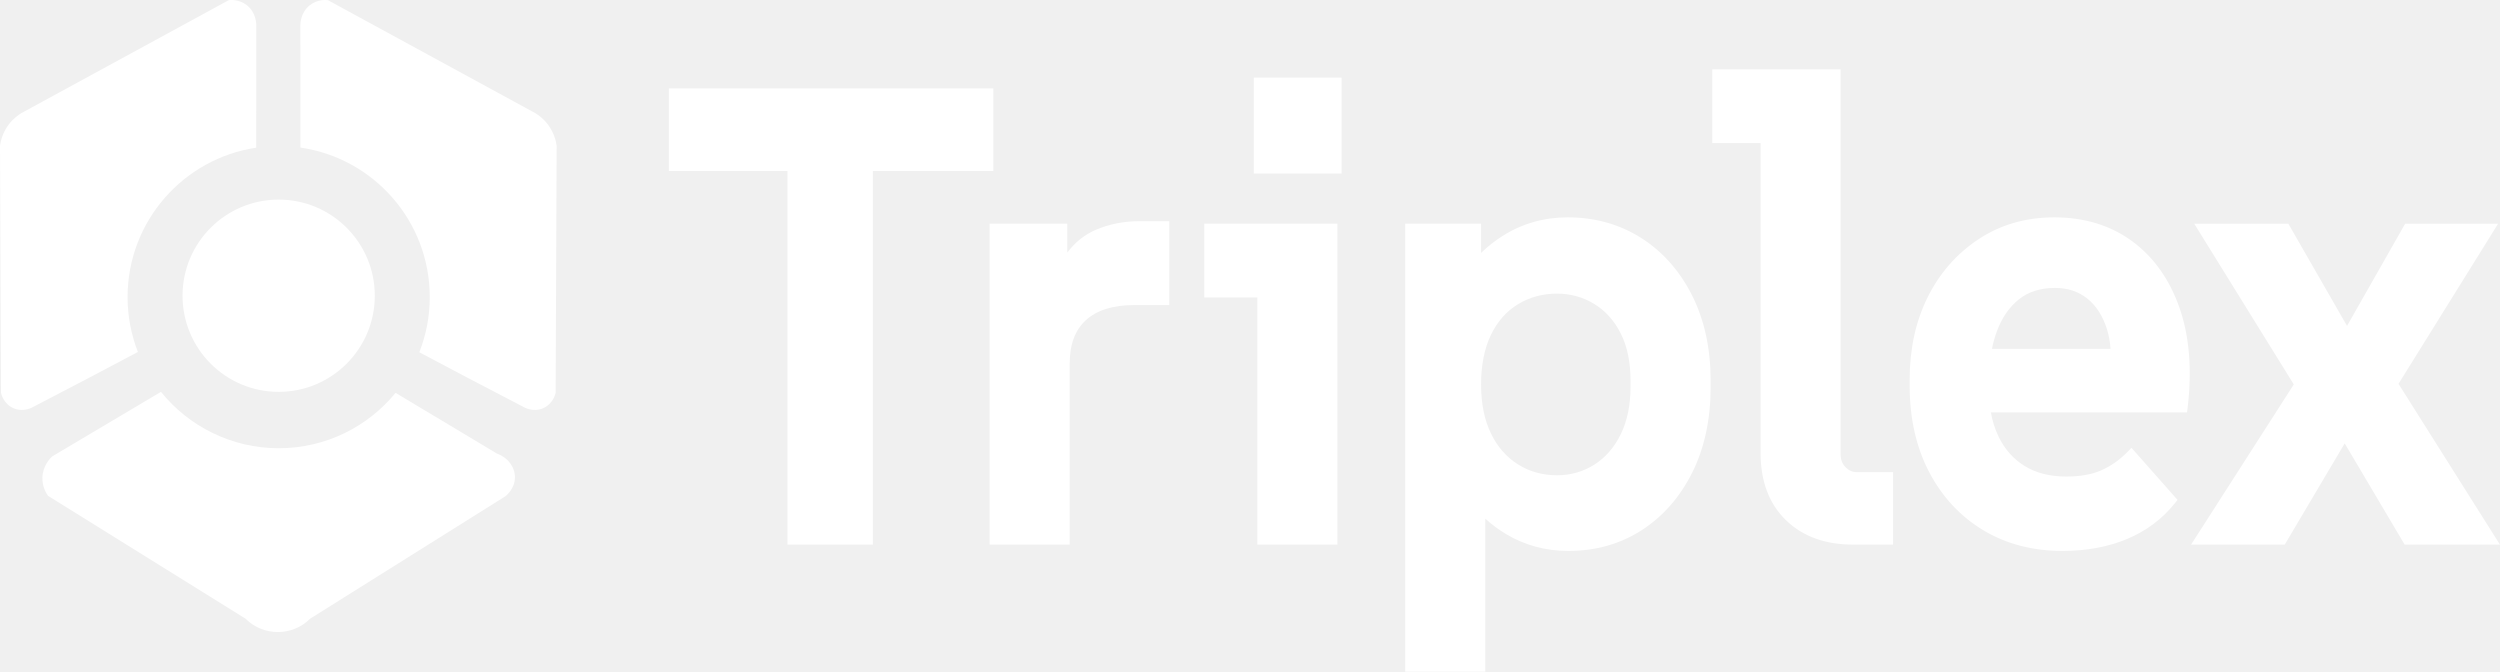
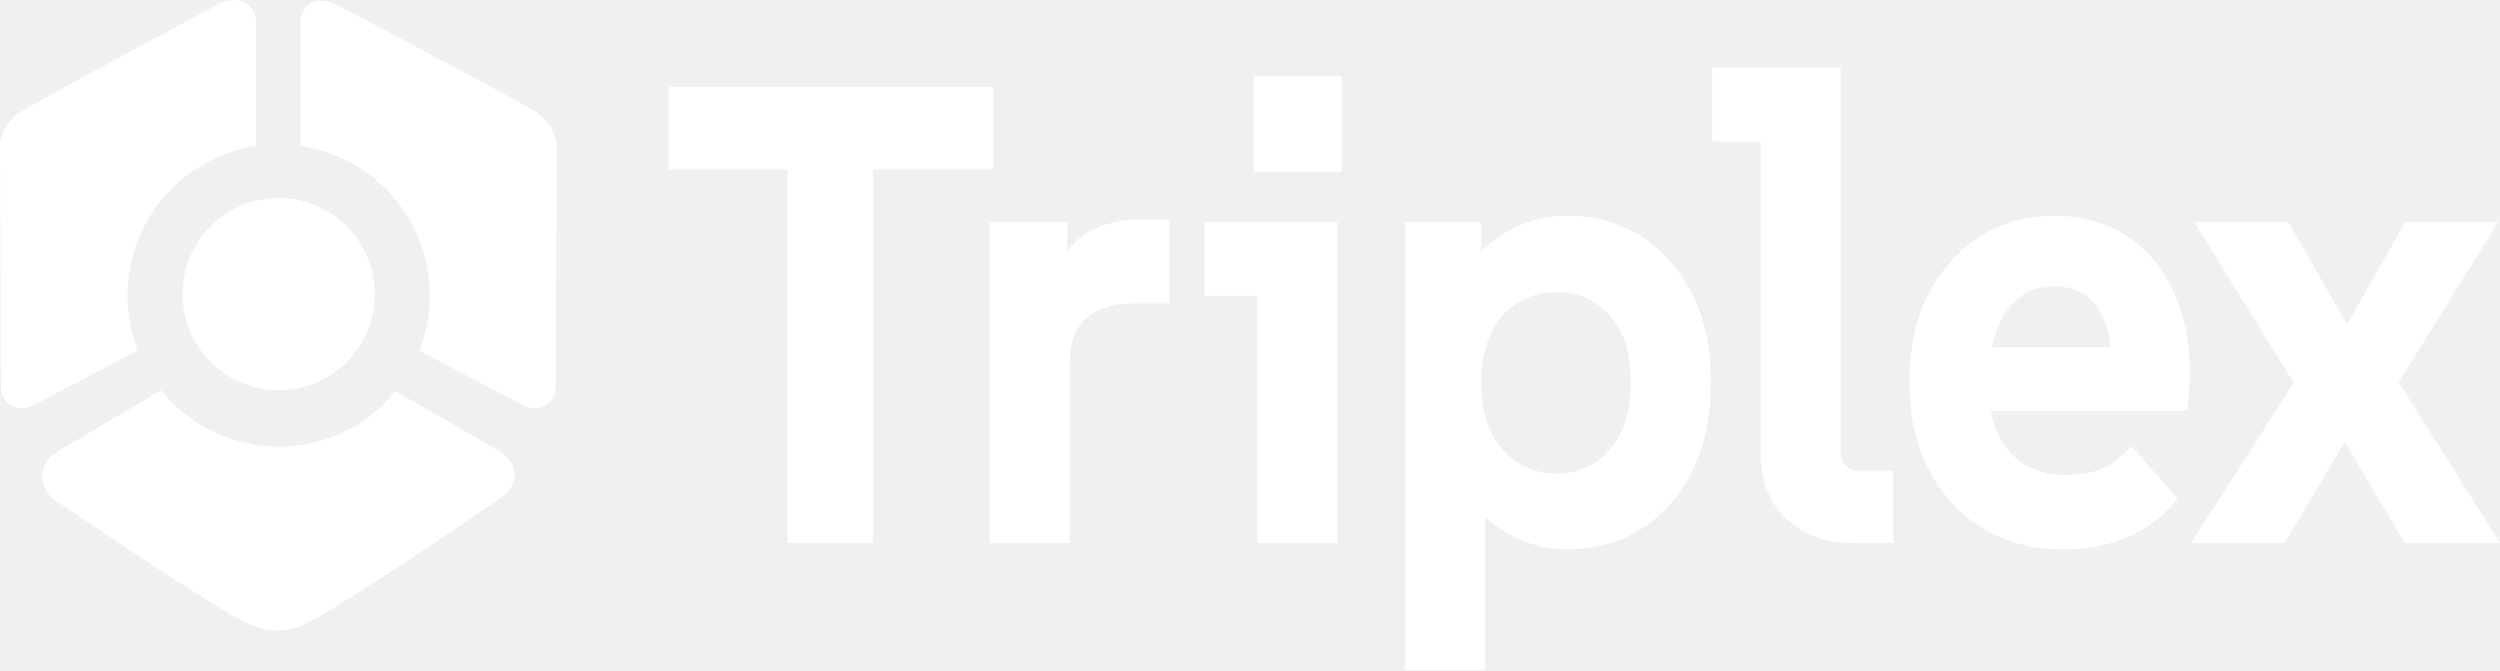
- <svg xmlns="http://www.w3.org/2000/svg" viewBox="0 0 653.56 175.59">
+ <svg xmlns="http://www.w3.org/2000/svg" viewBox="0 0 996.57 267.1">
  <style>g{fill:#fff}@media (prefers-color-scheme:light){g{fill:#000}}</style>
  <g>
-     <path d="M176.35 43.21v-18.6h81.83v18.6h-81.83Zm31.02 97.66V33.24h19.33v107.63h-19.33Z" />
-     <path d="M228.2 142.37h-22.33V44.71h-31.02v-21.6h84.83v21.6h-31.49v97.66Zm-19.33-3h16.33V44.71h-16.33v94.66Zm19.33-97.66h28.49v-15.6h-78.83v15.6h28.02v-9.97h22.33v9.97Zm-19.33 0h16.33v-6.97h-16.33v6.97ZM260.22 140.87V59.98h17.3V83.4l-2.18-.17c.31-6.09 1.51-10.88 3.58-14.37 2.08-3.49 4.78-5.95 8.11-7.39 3.32-1.44 6.96-2.16 10.91-2.16h6.24v18.93h-7.64c-5.92 0-10.47 1.44-13.64 4.32-3.17 2.88-4.75 7.09-4.75 12.62v45.67h-17.93Z" />
-     <path d="M279.64 142.37h-20.93V58.48h20.3v7.55c2.02-2.68 4.51-4.67 7.41-5.93 3.5-1.51 7.37-2.28 11.51-2.28h7.74v21.93h-9.14c-5.51 0-9.76 1.32-12.63 3.93-2.87 2.61-4.26 6.37-4.26 11.51v47.17Zm-17.92-3h14.93V95.2c0-5.95 1.77-10.57 5.25-13.73 3.44-3.12 8.37-4.71 14.65-4.71h6.14V60.83h-4.74c-3.72 0-7.19.69-10.32 2.04-3.02 1.31-5.51 3.59-7.41 6.78-.44.73-.84 1.54-1.19 2.41v12.97l-5.26-.4.08-1.46c.23-4.56.97-8.47 2.18-11.68v-10h-14.3v77.89ZM330.2 140.87V67.63l7.95 8.64h-21.82V59.99h31.8v80.89H330.2Zm-.93-97V21.78h19.95v22.09h-19.95Z" />
-     <path d="M349.63 142.37H328.7V77.76h-13.87V58.48h34.8v83.89Zm-17.93-3h14.93V61.48h-28.8v13.28h10.87V63.78l12.87 13.98h-9.87v61.61Zm0-64.61h3.03l-3.03-3.29v3.29Zm19.02-29.39h-22.95V20.28h22.95v25.09Zm-19.95-3h16.95V23.28h-16.95v19.09ZM368.86 174.09V59.98h16.83v19.6l-3.58-4.32c2.91-5.2 6.78-9.33 11.61-12.37 4.83-3.04 10.21-4.57 16.13-4.57 6.86 0 12.99 1.72 18.39 5.15 5.4 3.43 9.66 8.25 12.78 14.45 3.12 6.2 4.68 13.4 4.68 21.59v1.66c0 8.3-1.56 15.56-4.68 21.76-3.12 6.2-7.35 11.02-12.7 14.45-5.35 3.43-11.46 5.15-18.32 5.15-5.72 0-10.91-1.41-15.59-4.24-4.68-2.82-8.47-6.67-11.38-11.54l3.74-4.48v51.82h-17.93Zm38.19-48.33c3.84 0 7.35-1 10.52-2.99 3.17-1.99 5.66-4.84 7.48-8.55 1.82-3.71 2.73-8.06 2.73-13.04v-1.66c0-5.09-.91-9.44-2.73-13.04-1.82-3.6-4.31-6.37-7.48-8.3-3.17-1.94-6.68-2.91-10.52-2.91-4.05 0-7.72 1-10.99 2.99-3.27 1.99-5.82 4.87-7.64 8.64-1.82 3.77-2.73 8.3-2.73 13.62s.91 9.69 2.73 13.45c1.82 3.77 4.37 6.67 7.64 8.72 3.27 2.05 6.94 3.07 10.99 3.07Z" />
-     <path d="M388.28 175.59h-20.93V58.48h19.83v7.65c1.74-1.7 3.65-3.2 5.73-4.51 5.05-3.18 10.75-4.8 16.93-4.8 7.11 0 13.57 1.81 19.2 5.38 5.61 3.57 10.09 8.63 13.32 15.04 3.21 6.38 4.84 13.88 4.84 22.27v1.66c0 8.5-1.63 16.05-4.84 22.43-3.22 6.42-7.68 11.47-13.23 15.04-5.57 3.57-12.01 5.39-19.12 5.39-5.97 0-11.47-1.5-16.36-4.45-1.93-1.16-3.72-2.5-5.36-4v40.01Zm-17.92-3h14.93v-40.12a37.019 37.019 0 0 1-3.53-4.94l-.54-.91 7.07-8.48v13.2c2.03 2.23 4.34 4.12 6.91 5.68 4.42 2.67 9.4 4.02 14.81 4.02 6.54 0 12.42-1.65 17.51-4.91 5.1-3.27 9.19-7.93 12.17-13.86 3-5.96 4.52-13.05 4.52-21.08v-1.66c0-7.92-1.52-14.96-4.52-20.92-2.98-5.92-7.1-10.58-12.25-13.86-5.14-3.26-11.06-4.92-17.59-4.92-5.61 0-10.77 1.46-15.33 4.34a31.828 31.828 0 0 0-7.33 6.37v13.21l-6.9-8.31.5-.9c1.01-1.81 2.15-3.51 3.39-5.08v-7.97h-13.83v111.1Zm14.53-45.71c.13.2.26.41.4.61v-1.08l-.4.48Zm-.96-51.77.26.32v-.75c-.09.14-.18.29-.26.44Zm23.12 52.15c-4.32 0-8.29-1.11-11.79-3.3-3.5-2.19-6.26-5.33-8.19-9.34-1.91-3.95-2.88-8.69-2.88-14.1s.97-10.32 2.88-14.27c1.94-4.01 4.7-7.13 8.21-9.26 3.5-2.13 7.46-3.21 11.77-3.21s7.91 1.05 11.3 3.13c3.4 2.08 6.1 5.07 8.04 8.91 1.92 3.8 2.89 8.41 2.89 13.72v1.66c0 5.19-.97 9.79-2.88 13.7-1.94 3.95-4.64 7.03-8.03 9.16-3.4 2.14-7.21 3.22-11.32 3.22Zm0-50.5c-3.75 0-7.19.93-10.21 2.77-3.01 1.83-5.39 4.52-7.07 8.01-1.71 3.54-2.58 7.9-2.58 12.97s.87 9.26 2.58 12.8c1.68 3.49 4.07 6.21 7.08 8.1 3.01 1.89 6.44 2.84 10.19 2.84 3.54 0 6.81-.93 9.72-2.76 2.91-1.83 5.25-4.51 6.93-7.94 1.71-3.49 2.57-7.65 2.57-12.38v-1.66c0-4.83-.86-8.99-2.57-12.36-1.68-3.33-4.01-5.92-6.93-7.7-2.92-1.78-6.2-2.69-9.74-2.69ZM484.36 140.87c-6.86 0-12.34-1.99-16.44-5.98-4.11-3.99-6.16-9.47-6.16-16.44V27.26l8.11 8.64h-20.73V19.62h30.55v99.16c0 1.77.57 3.24 1.71 4.4 1.14 1.16 2.49 1.74 4.05 1.74h7.95v15.94h-9.04Z" />
-     <path d="M494.9 142.37h-10.54c-7.23 0-13.12-2.15-17.49-6.4-4.39-4.26-6.61-10.15-6.61-17.52V37.4h-12.63V18.12h33.55v100.66c0 1.38.42 2.47 1.28 3.35.86.87 1.83 1.3 2.98 1.3h9.45v18.94ZM463.26 37.4v81.05c0 6.52 1.92 11.69 5.7 15.37 3.79 3.69 8.98 5.56 15.4 5.56h7.54v-12.94h-6.45c-1.97 0-3.69-.74-5.12-2.19-1.42-1.44-2.14-3.28-2.14-5.45V21.13h-27.55v13.28h9.63V23.48l13.07 13.93h-10.07Zm0-3h3.14l-3.14-3.35v3.35ZM539.23 142.53c-7.59 0-14.26-1.74-20.03-5.23-5.77-3.49-10.29-8.36-13.56-14.61-3.27-6.25-4.91-13.54-4.91-21.84v-1.66c0-7.75 1.51-14.67 4.52-20.76 3.01-6.09 7.27-10.96 12.78-14.62 5.51-3.65 11.85-5.48 19.02-5.48 7.58 0 14.08 1.99 19.48 5.98s9.35 9.58 11.85 16.78c2.49 7.2 3.17 15.61 2.03 25.25h-56.74V92.72h47.23l-8.11 6.98c.83-5.54.65-10.21-.55-14.03-1.2-3.82-3.09-6.75-5.69-8.8-2.6-2.05-5.72-3.07-9.35-3.07-4.16 0-7.61 1.11-10.37 3.32-2.75 2.22-4.83 5.23-6.24 9.05-1.4 3.82-2.1 8.17-2.1 13.04v3.32c0 4.54.86 8.61 2.57 12.21 1.71 3.6 4.18 6.39 7.4 8.39 3.22 1.99 7.12 2.99 11.69 2.99 3.84 0 7.09-.58 9.74-1.74 2.65-1.16 5.07-2.85 7.25-5.06l10.13 11.46c-3.12 3.88-7.07 6.81-11.85 8.8-4.78 1.99-10.19 2.99-16.21 2.99Z" />
-     <path d="M539.23 144.03c-7.83 0-14.83-1.83-20.81-5.45-5.98-3.61-10.73-8.73-14.11-15.2-3.37-6.44-5.08-14.02-5.08-22.54v-1.66c0-7.95 1.57-15.16 4.68-21.43 3.12-6.3 7.59-11.42 13.3-15.2 5.73-3.8 12.41-5.73 19.85-5.73 7.88 0 14.73 2.11 20.38 6.27 5.63 4.15 9.79 10.04 12.37 17.49 2.56 7.38 3.26 16.1 2.1 25.91l-.16 1.32h-51.29c.4 2.23 1.06 4.32 1.97 6.24 1.58 3.32 3.88 5.93 6.84 7.76 2.96 1.84 6.63 2.77 10.9 2.77 3.62 0 6.69-.54 9.14-1.62 2.47-1.08 4.75-2.68 6.78-4.74l1.13-1.15 12.04 13.61-.79.99c-3.26 4.05-7.44 7.16-12.44 9.25-4.94 2.06-10.59 3.11-16.79 3.11Zm-2.18-84.21c-6.84 0-12.96 1.76-18.19 5.23-5.26 3.49-9.39 8.21-12.27 14.03-2.9 5.85-4.37 12.61-4.37 20.1v1.66c0 8.02 1.59 15.14 4.74 21.15 3.13 5.98 7.51 10.7 13.01 14.03s11.98 5.02 19.25 5.02c5.8 0 11.06-.97 15.63-2.88 4.12-1.72 7.63-4.2 10.44-7.39l-8.24-9.32c-2 1.81-4.2 3.24-6.56 4.28-2.83 1.24-6.31 1.87-10.35 1.87-4.84 0-9.04-1.08-12.48-3.21-3.46-2.14-6.14-5.17-7.97-9.02-1.1-2.32-1.88-4.84-2.31-7.53h-5.24V91.22h5.52c.36-1.97.86-3.83 1.5-5.58 1.49-4.06 3.75-7.33 6.7-9.7 3.01-2.42 6.82-3.65 11.31-3.65 3.96 0 7.42 1.14 10.28 3.4 2.83 2.23 4.91 5.44 6.19 9.53.57 1.82.92 3.82 1.06 6.01h10.21l-14.23 12.25.6-3.99c.28-1.85.44-3.6.48-5.25h-31.51a44.23 44.23 0 0 0-.28 4.98v3.32c0 .79.03 1.56.08 2.32h48.98c.9-8.82.19-16.64-2.1-23.25-2.38-6.87-6.19-12.27-11.32-16.06-5.12-3.77-11.37-5.69-18.59-5.69Zm-21.88 45h1.91c-.05-.76-.08-1.53-.08-2.32v-3.32c0-1.71.09-3.38.26-4.98h-2.09v10.62Zm39.62-10.62c-.01.61-.04 1.22-.09 1.85l2.15-1.85h-2.07Zm-34.04-3h30.99c-.13-1.86-.43-3.57-.92-5.11-1.1-3.5-2.84-6.22-5.19-8.07-2.35-1.85-5.1-2.75-8.42-2.75-3.79 0-6.96 1.01-9.43 2.99-2.53 2.03-4.47 4.86-5.77 8.4a31.11 31.11 0 0 0-1.27 4.54ZM575.55 140.87l25.88-40.36-25.1-40.53h21.04l16.21 28.24 16.06-28.24h20.73l-25.1 40.36 25.56 40.52h-21.36l-16.52-27.9-16.52 27.9h-20.89Z" />
-     <path d="M653.56 142.37h-24.93l-15.67-26.46-15.67 26.46H572.8l26.85-41.87-26.02-42.01h24.6l15.34 26.71 15.19-26.71h24.3l-26.03 41.85 26.51 42.03Zm-23.22-3h17.78l-24.61-39.02 24.17-38.87h-17.16L613.6 91.24l-17.08-29.76h-17.48l24.17 39.04-24.9 38.85h17.29l17.38-29.35 17.38 29.35ZM129.99 118.62c-8.86-5.31-17.72-10.61-26.58-15.92-7.24 8.84-18.24 14.48-30.56 14.48s-23.53-5.75-30.77-14.74c-9.48 5.63-18.96 11.25-28.44 16.88-.41.38-2.43 2.32-2.55 5.46-.1 2.51 1.07 4.29 1.48 4.85 17.2 10.7 34.41 21.4 51.61 32.1 4.67 4.67 12.24 4.67 16.91 0 17.02-10.67 34.05-21.34 51.07-32.02.32-.26 2.46-2.06 2.46-4.93 0-2.67-1.84-5.17-4.62-6.16ZM143.2 32.5a11.826 11.826 0 0 0-3.29-2.94C121.84 19.71 103.77 9.87 85.7.03c-.48-.05-2.73-.23-4.73 1.35-2.46 1.95-2.45 4.93-2.45 5.28 0 10.64.02 21.28.02 31.92 19.12 2.76 33.81 19.21 33.81 39.09 0 5.09-.97 9.95-2.73 14.42 7.58 4.04 16.76 8.87 27.13 14.24.21.13 2.56 1.54 5.21.4 2.65-1.14 3.25-3.8 3.3-4.04.09-21.53.18-43.06.26-64.59-.16-1.14-.64-3.4-2.33-5.61ZM33.35 77.68c0-19.82 14.6-36.23 33.63-39.07 0-10.65.02-21.3.02-31.95 0-.35.01-3.33-2.45-5.28-2-1.58-4.25-1.4-4.73-1.35-18.07 9.84-36.14 19.68-54.2 29.52-.88.53-2.15 1.45-3.29 2.94A12.007 12.007 0 0 0 0 38.1c.09 21.53.18 43.06.26 64.59.05.24.65 2.9 3.3 4.04 2.65 1.14 5-.27 5.21-.4 10.43-5.41 19.66-10.26 27.28-14.32a39.48 39.48 0 0 1-2.7-14.34Z" />
-     <circle cx="72.85" cy="77.31" r="25.13" />
+     <path d="M268.91 65.25V36.88H393.7v28.37H268.91Zm47.3 148.91V50.05h29.47v164.11h-29.47Z" />
+     <path d="M347.97 216.45h-34.05V67.53h-47.3V34.59h129.36v32.94h-48.01v148.92Zm-29.47-4.58h24.9V67.53h-24.9v144.34Zm29.47-148.91h43.44V39.17H271.2v23.79h42.73v-15.2h34.05v15.2Zm-29.47 0h24.9V52.34h-24.9v10.62ZM396.79 214.16V90.82h26.38v35.71l-3.33-.25c.48-9.28 2.3-16.59 5.47-21.91s7.29-9.07 12.36-11.27c5.07-2.19 10.61-3.29 16.64-3.29h9.51v28.87h-11.65c-9.03 0-15.97 2.19-20.8 6.58-4.84 4.39-7.25 10.81-7.25 19.25v69.65h-27.33Z" />
+     <path d="M426.41 216.45H394.5V88.54h30.96v11.51c3.09-4.09 6.88-7.13 11.3-9.04 5.34-2.31 11.24-3.48 17.55-3.48h11.8v33.45h-13.94c-8.4 0-14.88 2.01-19.26 5.99-4.37 3.97-6.5 9.72-6.5 17.56v71.93Zm-27.34-4.58h22.76v-67.36c0-9.07 2.69-16.12 8-20.94 5.24-4.76 12.76-7.18 22.34-7.18h9.36v-24.3h-7.22c-5.67 0-10.97 1.04-15.73 3.1-4.6 1.99-8.4 5.47-11.3 10.34-.67 1.12-1.27 2.35-1.82 3.67v19.78l-8.01-.61.11-2.23c.36-6.95 1.47-12.91 3.33-17.81V93.08h-21.81v118.76ZM503.5 214.16V102.47l12.12 13.17h-33.28V90.82h48.49v123.34H503.5Zm-1.42-147.9V32.58h30.42v33.68h-30.42Z" />
+     <path d="M533.13 216.45h-31.91v-98.52h-21.15V88.54h53.06v127.91Zm-27.34-4.58h22.76V93.11h-43.91v20.25h16.58V96.62l19.62 21.32h-15.05v93.94Zm0-98.51h4.62l-4.62-5.02v5.02Zm29-44.81h-35V30.29h35v38.26Zm-30.42-4.58h25.85V34.86h-25.85v29.11ZM562.45 264.81V90.82h25.67v29.88l-5.47-6.58c4.43-7.93 10.34-14.22 17.71-18.87 7.37-4.64 15.57-6.97 24.6-6.97 10.46 0 19.81 2.62 28.05 7.85 8.24 5.24 14.74 12.58 19.49 22.03 4.75 9.46 7.13 20.43 7.13 32.92v2.53c0 12.66-2.38 23.72-7.13 33.18s-11.21 16.8-19.37 22.03c-8.16 5.24-17.47 7.85-27.93 7.85-8.72 0-16.64-2.15-23.77-6.46-7.13-4.3-12.92-10.17-17.35-17.6l5.7-6.84v79.02h-27.33Zm58.23-73.7c5.86 0 11.21-1.52 16.04-4.56 4.83-3.04 8.63-7.38 11.41-13.04 2.77-5.66 4.16-12.28 4.16-19.88v-2.53c0-7.76-1.39-14.39-4.16-19.88-2.78-5.48-6.58-9.71-11.41-12.66-4.84-2.95-10.18-4.43-16.04-4.43-6.18 0-11.77 1.52-16.76 4.56-4.99 3.04-8.88 7.43-11.65 13.17-2.77 5.74-4.16 12.66-4.16 20.77s1.38 14.77 4.16 20.51c2.77 5.74 6.66 10.17 11.65 13.3 4.99 3.12 10.58 4.68 16.76 4.68Z" />
+     <path d="M592.07 267.1h-31.91V88.54h30.25v11.66c2.66-2.59 5.57-4.89 8.73-6.88 7.71-4.86 16.4-7.32 25.82-7.32 10.84 0 20.69 2.76 29.27 8.21 8.56 5.44 15.39 13.16 20.31 22.94 4.89 9.74 7.38 21.16 7.38 33.95v2.53c0 12.97-2.48 24.47-7.38 34.21-4.92 9.78-11.71 17.5-20.18 22.93-8.5 5.45-18.31 8.21-29.16 8.21-9.1 0-17.49-2.28-24.95-6.79a51.082 51.082 0 0 1-8.18-6.11v61.01Zm-27.33-4.57h22.76v-61.18a55.136 55.136 0 0 1-5.38-7.54l-.83-1.39 10.79-12.93v20.13c3.09 3.39 6.61 6.29 10.54 8.66 6.74 4.07 14.33 6.13 22.59 6.13 9.97 0 18.95-2.52 26.69-7.49 7.77-4.98 14.02-12.09 18.56-21.13 4.57-9.09 6.89-19.9 6.89-32.15v-2.53c0-12.07-2.32-22.8-6.89-31.9-4.54-9.03-10.82-16.14-18.67-21.13-7.84-4.97-16.86-7.5-26.82-7.5-8.55 0-16.42 2.23-23.38 6.61-4.21 2.65-7.95 5.9-11.17 9.71v20.14l-10.52-12.67.77-1.37c1.55-2.76 3.27-5.35 5.18-7.74V93.1h-21.1v169.41Zm22.15-69.69c.2.31.4.62.6.92v-1.65l-.6.73Zm-1.46-78.95.4.48v-1.15c-.14.22-.27.44-.4.66Zm35.25 79.51c-6.59 0-12.64-1.69-17.97-5.03-5.34-3.34-9.55-8.13-12.49-14.24-2.91-6.02-4.39-13.26-4.39-21.51s1.48-15.74 4.39-21.76c2.95-6.12 7.17-10.87 12.52-14.13 5.33-3.25 11.37-4.89 17.95-4.89s12.05 1.6 17.23 4.77c5.18 3.17 9.3 7.74 12.26 13.58 2.92 5.79 4.41 12.83 4.41 20.91v2.53c0 7.91-1.48 14.94-4.39 20.89-2.95 6.02-7.07 10.72-12.24 13.97-5.18 3.26-10.99 4.91-17.26 4.91Zm0-76.99c-5.72 0-10.96 1.42-15.57 4.23-4.59 2.79-8.21 6.9-10.78 12.21-2.61 5.4-3.93 12.05-3.93 19.77s1.32 14.12 3.93 19.52c2.57 5.32 6.2 9.47 10.8 12.35 4.6 2.88 9.83 4.34 15.54 4.34 5.4 0 10.38-1.41 14.83-4.21 4.44-2.8 8-6.87 10.57-12.11 2.6-5.32 3.93-11.67 3.93-18.87v-2.53c0-7.36-1.32-13.7-3.91-18.85-2.57-5.07-6.12-9.03-10.56-11.74-4.45-2.72-9.45-4.1-14.85-4.1ZM738.57 214.16c-10.46 0-18.82-3.04-25.07-9.12-6.26-6.08-9.39-14.44-9.39-25.07V40.93l12.36 13.17h-31.61V29.28h46.59v151.2c0 2.7.87 4.94 2.61 6.71 1.74 1.77 3.8 2.66 6.18 2.66h12.12v24.31h-13.79Z" />
+     <path d="M754.64 216.45h-16.07c-11.03 0-20-3.28-26.67-9.76-6.69-6.49-10.08-15.48-10.08-26.71V56.39h-19.25V27h51.16v153.48c0 2.1.64 3.77 1.96 5.11 1.31 1.33 2.8 1.98 4.55 1.98h14.41v28.89ZM706.39 56.39v123.58c0 9.95 2.92 17.83 8.69 23.43 5.79 5.62 13.69 8.47 23.48 8.47h11.5v-19.74h-9.83c-3 0-5.63-1.13-7.81-3.34-2.17-2.2-3.27-5-3.27-8.31V31.57h-42.01v20.24h14.68V35.15l19.93 21.24h-15.36Zm0-4.58h4.79l-4.79-5.1v5.1ZM822.24 216.69c-11.57 0-21.75-2.66-30.54-7.98s-15.69-12.75-20.68-22.29-7.49-20.64-7.49-33.3v-2.53c0-11.82 2.3-22.37 6.89-31.66 4.59-9.28 11.09-16.72 19.49-22.29 8.4-5.57 18.06-8.36 29-8.36 11.57 0 21.47 3.04 29.71 9.12 8.24 6.08 14.26 14.61 18.06 25.58 3.8 10.98 4.83 23.81 3.09 38.49h-86.52V140.7h72.02l-12.36 10.64c1.27-8.44.99-15.57-.83-21.4-1.82-5.83-4.72-10.3-8.68-13.42-3.96-3.12-8.72-4.69-14.26-4.69-6.34 0-11.61 1.69-15.81 5.07-4.2 3.38-7.37 7.98-9.51 13.8-2.14 5.83-3.21 12.45-3.21 19.88v5.07c0 6.92 1.31 13.13 3.92 18.61 2.61 5.49 6.38 9.75 11.29 12.79 4.91 3.04 10.85 4.56 17.83 4.56 5.86 0 10.82-.89 14.86-2.66 4.04-1.77 7.72-4.34 11.05-7.72l15.45 17.47c-4.75 5.91-10.78 10.38-18.06 13.42-7.29 3.04-15.53 4.56-24.72 4.56Z" />
+     <path d="M822.24 218.98c-11.94 0-22.61-2.8-31.73-8.31-9.12-5.51-16.36-13.31-21.52-23.18-5.14-9.82-7.75-21.39-7.75-34.36v-2.53c0-12.12 2.4-23.11 7.13-32.67 4.76-9.61 11.58-17.41 20.28-23.18 8.74-5.8 18.92-8.74 30.26-8.74 12.01 0 22.46 3.22 31.07 9.56 8.58 6.33 14.93 15.3 18.87 26.67 3.9 11.25 4.98 24.55 3.2 39.51l-.24 2.02h-78.2c.61 3.41 1.61 6.59 3.01 9.52 2.41 5.06 5.92 9.04 10.43 11.83 4.52 2.8 10.11 4.22 16.62 4.22 5.52 0 10.21-.83 13.94-2.47 3.76-1.65 7.24-4.08 10.34-7.23l1.72-1.75 18.35 20.76-1.21 1.5c-4.97 6.18-11.35 10.92-18.97 14.1-7.54 3.14-16.15 4.74-25.6 4.74Zm-3.33-128.4c-10.43 0-19.76 2.68-27.73 7.98-8.02 5.32-14.31 12.52-18.7 21.4-4.42 8.92-6.66 19.23-6.66 30.64v2.53c0 12.23 2.43 23.08 7.23 32.24 4.77 9.12 11.45 16.31 19.84 21.39 8.39 5.07 18.27 7.65 29.36 7.65 8.84 0 16.86-1.47 23.84-4.38 6.29-2.62 11.63-6.41 15.92-11.27l-12.57-14.21c-3.05 2.76-6.41 4.95-10 6.52-4.31 1.89-9.62 2.85-15.78 2.85-7.37 0-13.78-1.65-19.03-4.9-5.27-3.26-9.36-7.89-12.15-13.75-1.68-3.53-2.86-7.38-3.52-11.49h-7.99v-25.34h8.42c.55-3 1.32-5.84 2.29-8.51 2.28-6.19 5.71-11.17 10.22-14.8 4.6-3.7 10.4-5.57 17.24-5.57 6.04 0 11.32 1.74 15.68 5.18 4.31 3.41 7.49 8.3 9.44 14.54.87 2.77 1.4 5.83 1.61 9.16h15.56l-21.7 18.67.91-6.09c.42-2.82.67-5.49.73-8.01h-48.05a66.31 66.31 0 0 0-.42 7.59v5.07c0 1.2.04 2.38.13 3.54h74.69c1.37-13.45.29-25.37-3.2-35.46-3.63-10.48-9.44-18.72-17.26-24.49-7.8-5.75-17.34-8.67-28.35-8.67Zm-33.36 68.62h2.91c-.08-1.16-.11-2.34-.11-3.54v-5.07c0-2.61.13-5.15.39-7.59h-3.19v16.19Zm60.42-16.2c-.02.92-.07 1.87-.13 2.83l3.28-2.83h-3.15Zm-51.92-4.57h47.25c-.2-2.84-.66-5.45-1.4-7.79-1.67-5.34-4.33-9.49-7.91-12.31-3.58-2.82-7.78-4.19-12.84-4.19-5.77 0-10.61 1.53-14.37 4.56-3.85 3.1-6.81 7.41-8.79 12.81a46.88 46.88 0 0 0-1.93 6.93ZM877.62 214.16l39.46-61.54-38.27-61.8h32.09l24.72 43.05 24.48-43.05h31.61l-38.27 61.54 38.98 61.79h-32.56l-25.19-42.55-25.2 42.55h-31.85Z" />
+     <path d="M996.57 216.45h-38.02l-23.89-40.35-23.89 40.35h-37.34l40.94-63.85-39.67-64.06h37.52l23.39 40.73 23.16-40.73h37.06l-39.68 63.82 40.43 64.09Zm-35.4-4.58h27.11l-37.53-59.5 36.85-59.26h-26.16l-25.8 45.38-26.05-45.38h-26.66l36.86 59.53-37.98 59.23h26.36l26.5-44.75 26.5 44.75ZM198.66 179.58c-13.66-7.87-27.31-15.75-40.97-23.62-11.05 13.48-27.82 22.08-46.61 22.08s-35.88-8.78-46.92-22.48c-14.19 8.42-28.38 16.84-42.58 25.27-.49.35-4.51 3.38-4.68 8.8-.16 5.15 3.28 8.34 3.77 8.78 37.36 25.57 65.7 43.59 75.78 49.01 2.71 1.46 7.74 3.97 14.28 3.88 6.21-.08 10.93-2.44 13.44-3.79 9.96-5.38 38.62-23.75 76.49-49.77 1.61-1.37 4.53-4.27 4.59-8.11.07-4.34-3.25-8.11-6.61-10.04ZM218.35 48.91c-1.74-2.28-3.69-3.67-5.01-4.49-5.21-3.24-36.5-20.09-79.56-42.73-1.77-.74-6.76-2.58-10.31-.22-2.91 1.94-3.73 5.77-3.73 8.05l.03 48.68c29.15 4.21 51.55 29.29 51.55 59.6 0 7.76-1.48 15.18-4.16 21.99 11.56 6.16 25.56 13.52 41.37 21.72.32.2 3.9 2.34 7.94.6 4.03-1.73 4.95-5.79 5.03-6.16.13-32.83.27-65.66.4-98.49-.24-1.73-.97-5.18-3.55-8.55ZM50.85 117.8c0-30.22 22.26-55.24 51.28-59.57l.03-48.71c0-2.44-.91-6.02-3.73-8.05C95.08-.94 90.48.22 88.74.75 45.33 23.95 13.77 41.18 8.56 44.42c-1.2.75-3.21 2.13-5.01 4.49C.97 52.28.25 55.73 0 57.46c.13 32.83.27 65.66.4 98.49.08.37.99 4.42 5.03 6.16 4.05 1.74 7.63-.41 7.94-.6a4415.65 4415.65 0 0 0 41.59-21.83 60.135 60.135 0 0 1-4.11-21.87Z" />
+     <circle cx="111.08" cy="117.24" r="38.31" />
  </g>
</svg>
